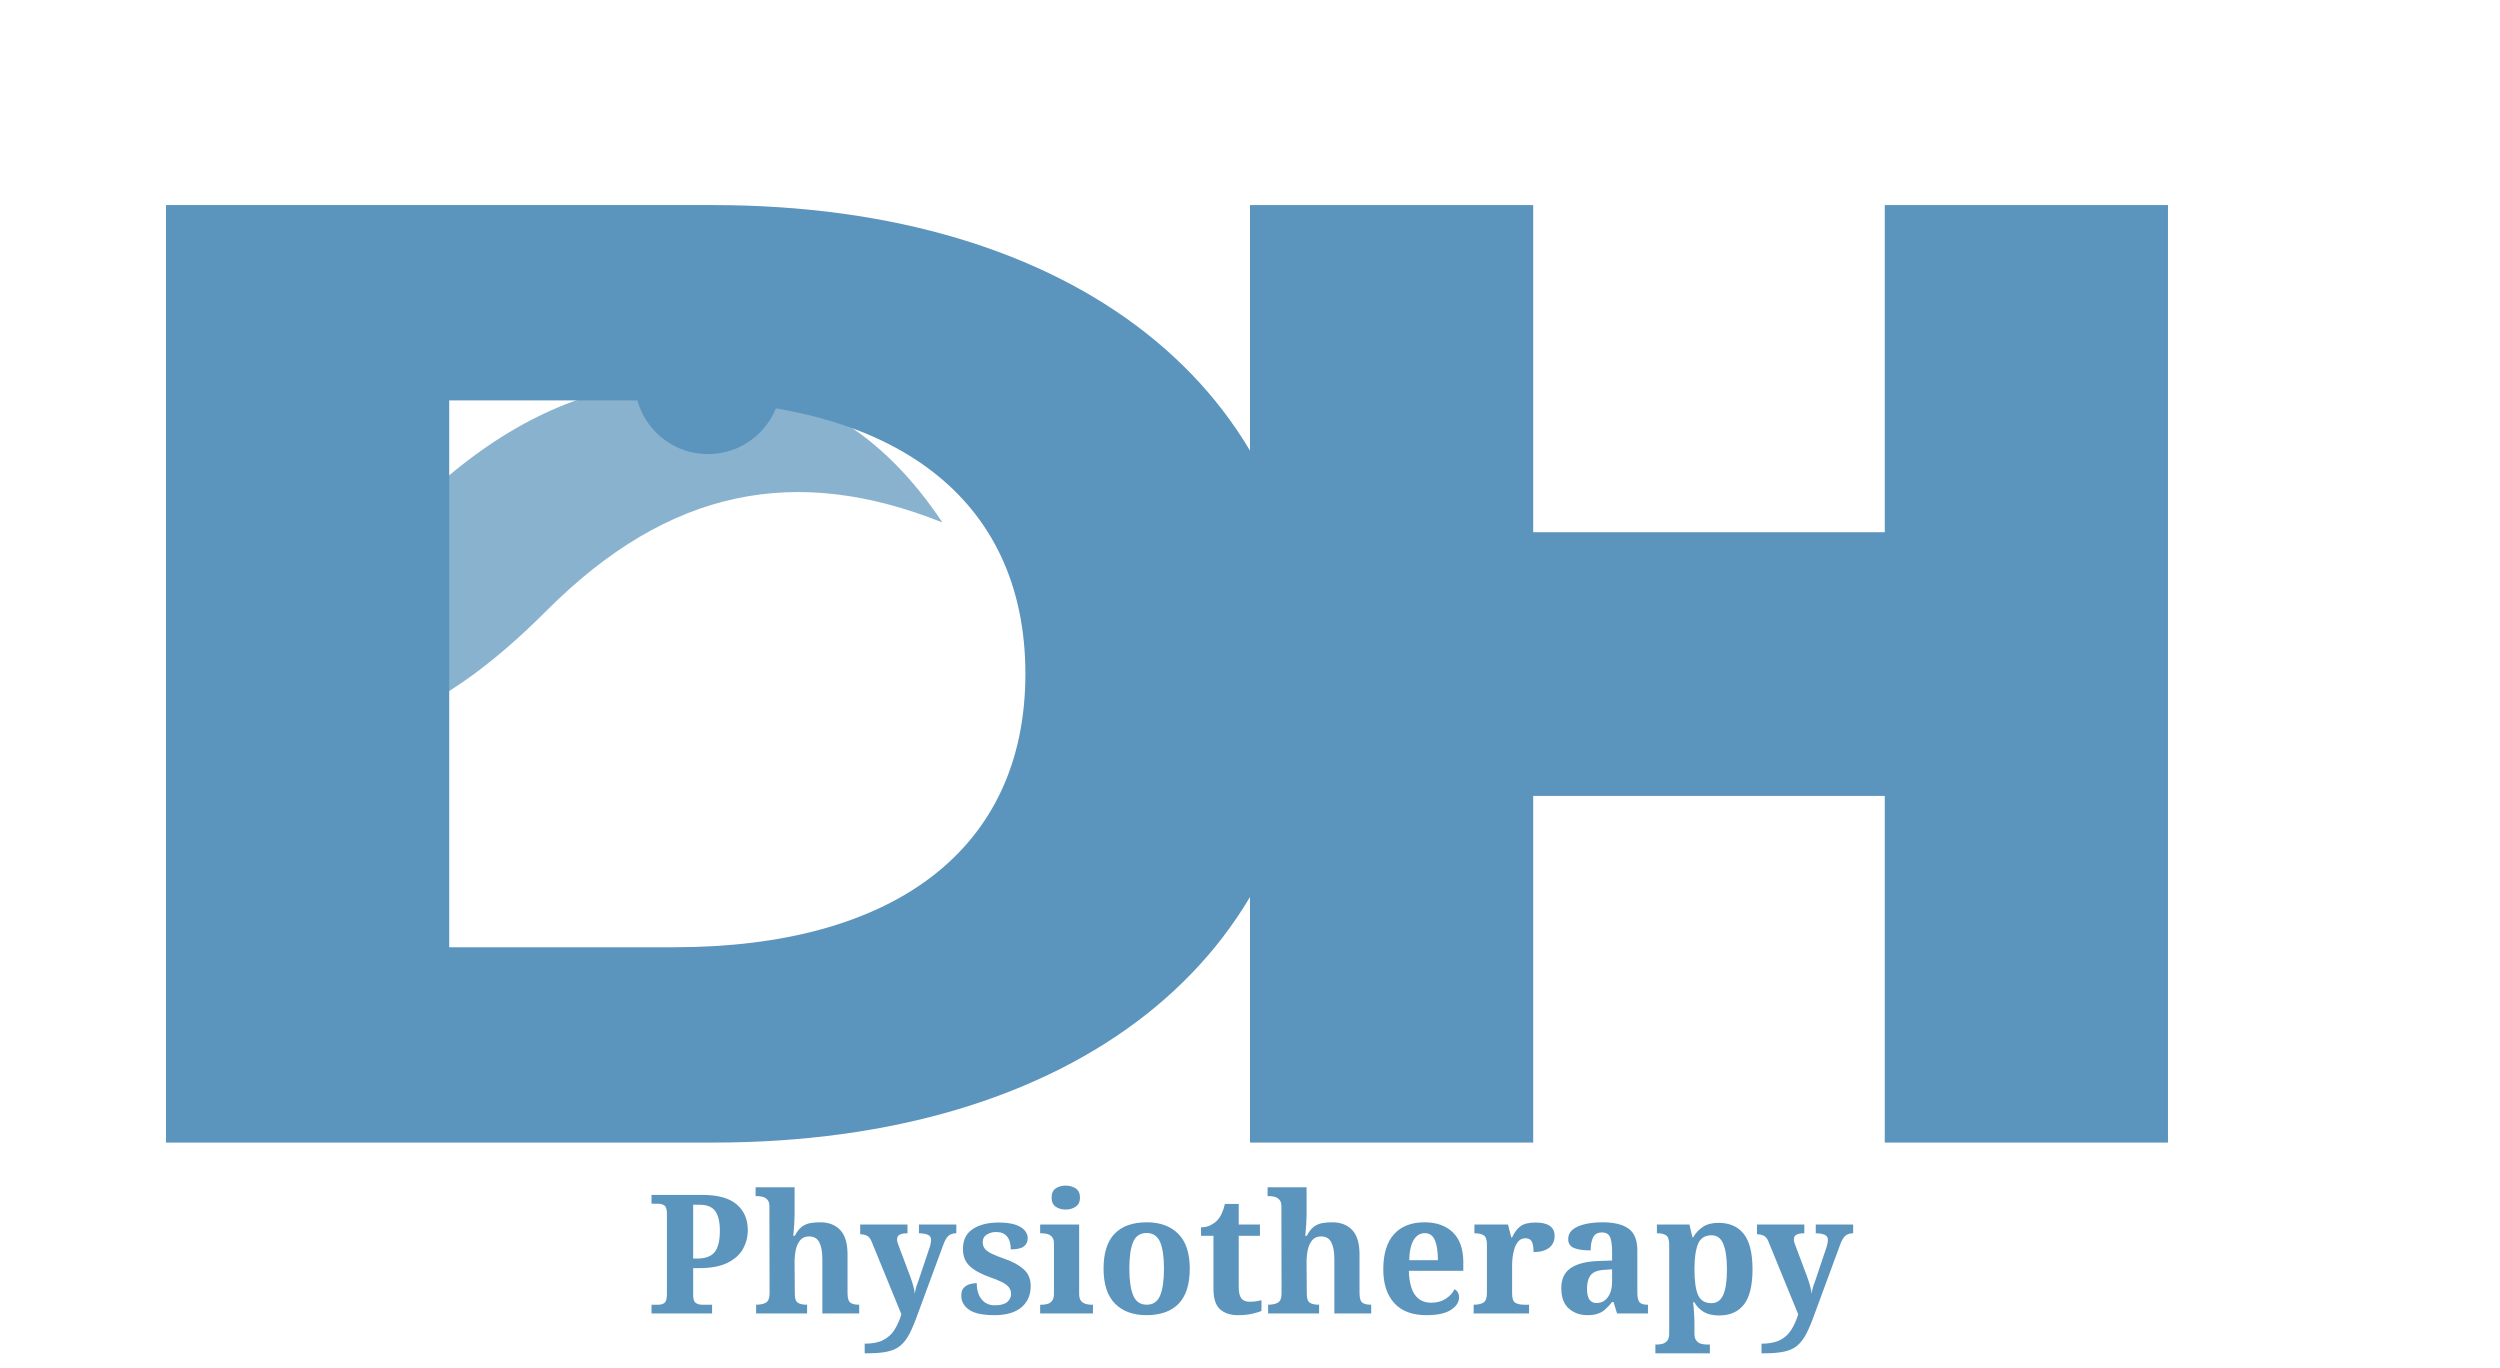
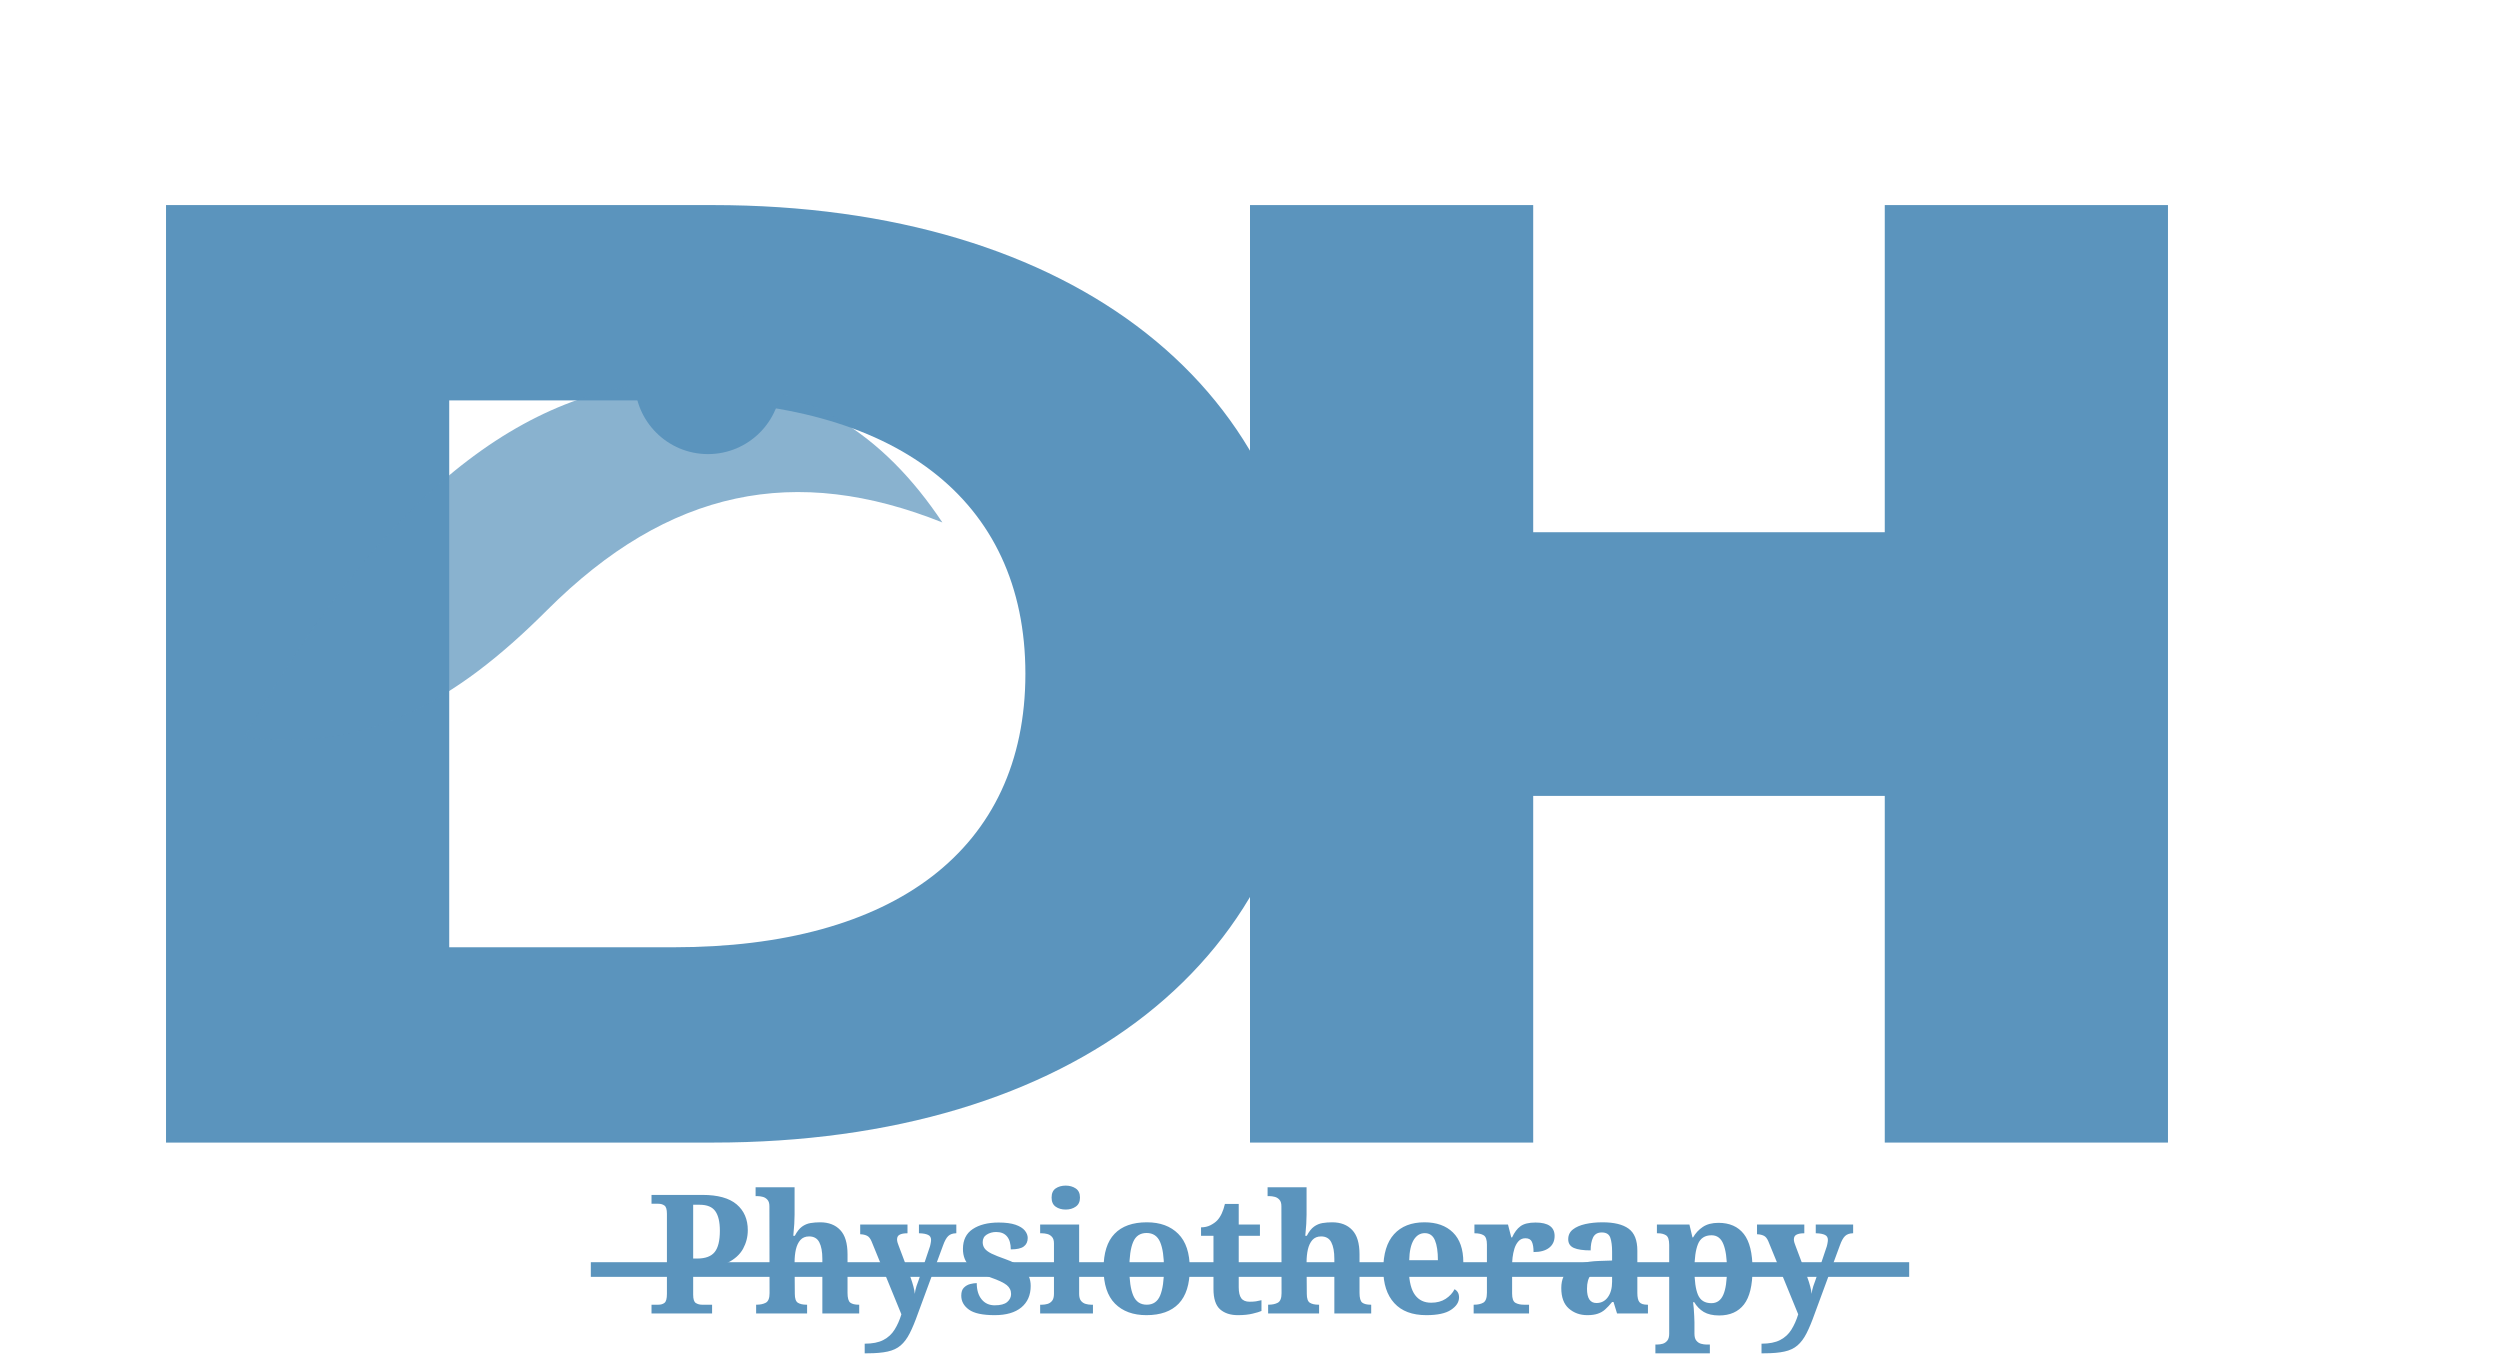
- <svg xmlns="http://www.w3.org/2000/svg" viewBox="0 0 512 280">
+ <svg xmlns="http://www.w3.org/2000/svg" viewBox="0 0 512 280" role="img" aria-labelledby="title desc">
  <g fill="#5b94bd">
    <path fill-rule="evenodd" d="M34 42h112c74 0 122 38 122 96s-48 96-122 96H34V42Zm58 40v112h46c45 0 72-20 72-56s-27-56-72-56H92Z" />
    <path d="M50 151c31-54 61-73 91-73 24 0 40 11 52 29-30-12-56-7-81 18-19 19-37 29-62 26Z" opacity=".72" />
    <circle cx="145" cy="78" r="15" />
    <path d="M256 42h58v67h72V42h58v192h-58v-71h-72v71h-58V42Z" />
+     <path d="M121 260h270" stroke="#5b94bd" stroke-width="3" />
  </g>
  <text x="256" y="269" fill="#5b94bd" font-family="Georgia, serif" font-size="34" font-weight="700" text-anchor="middle">Physiotherapy</text>
</svg>
